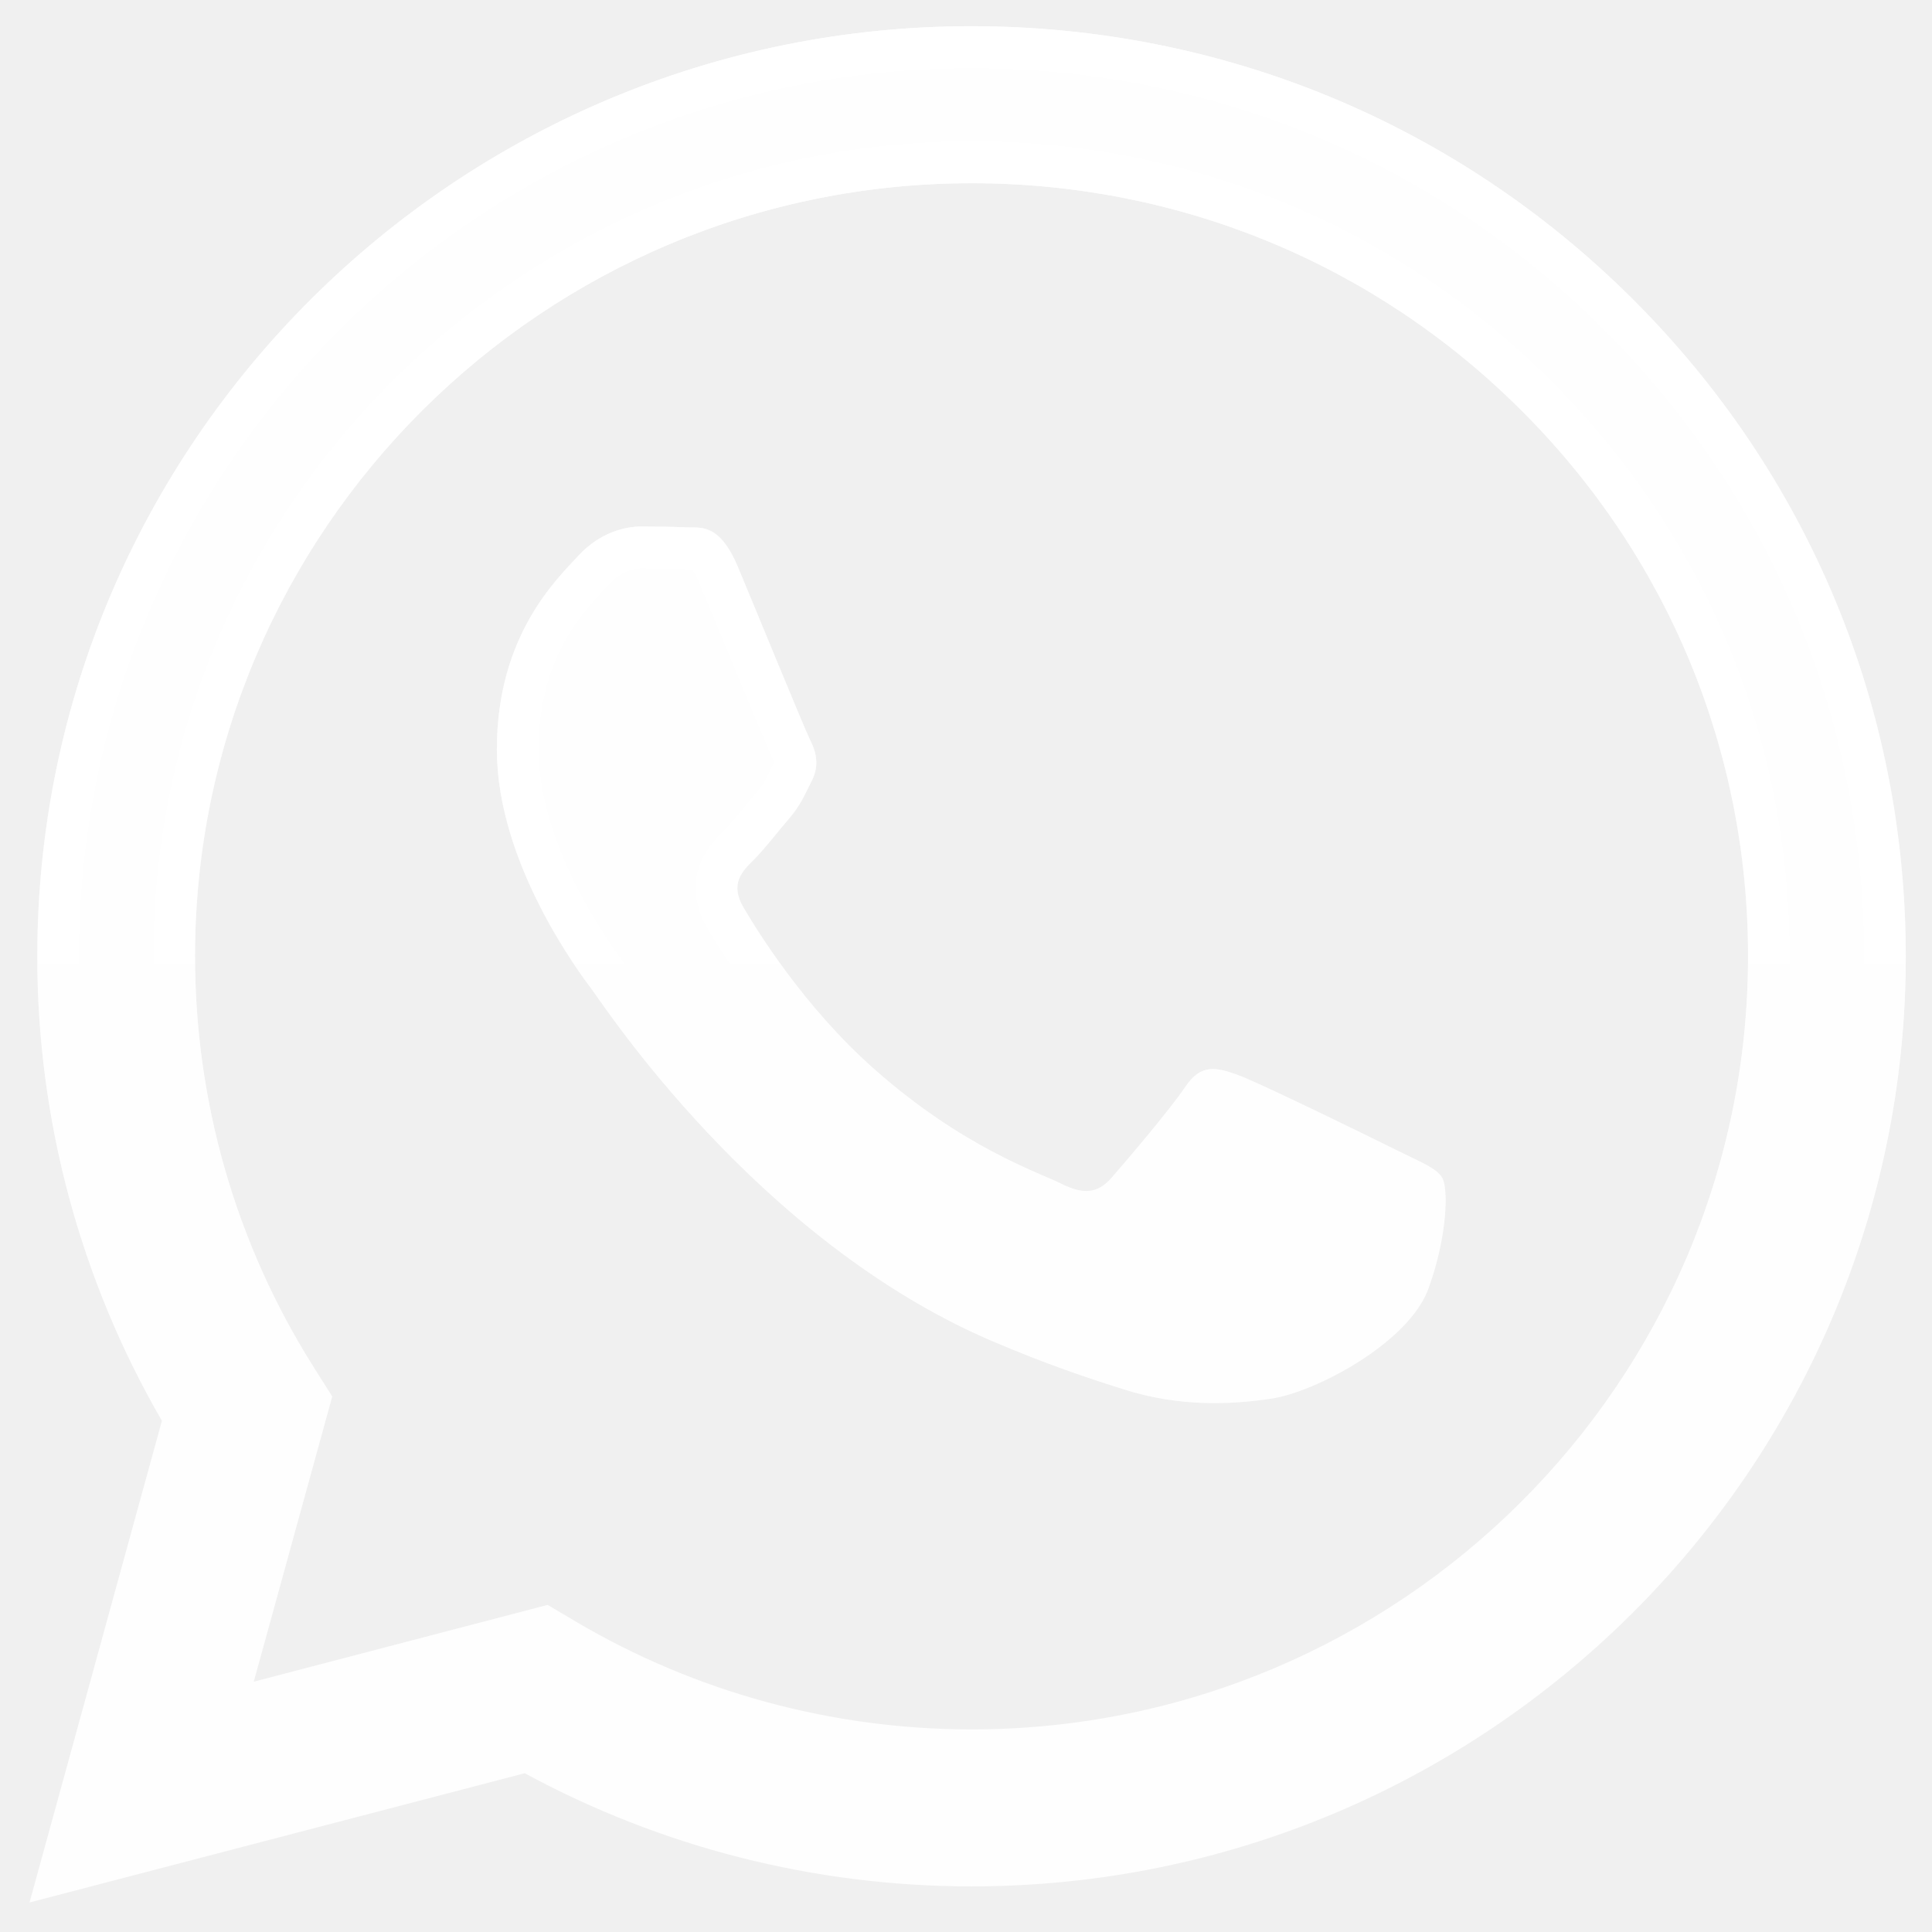
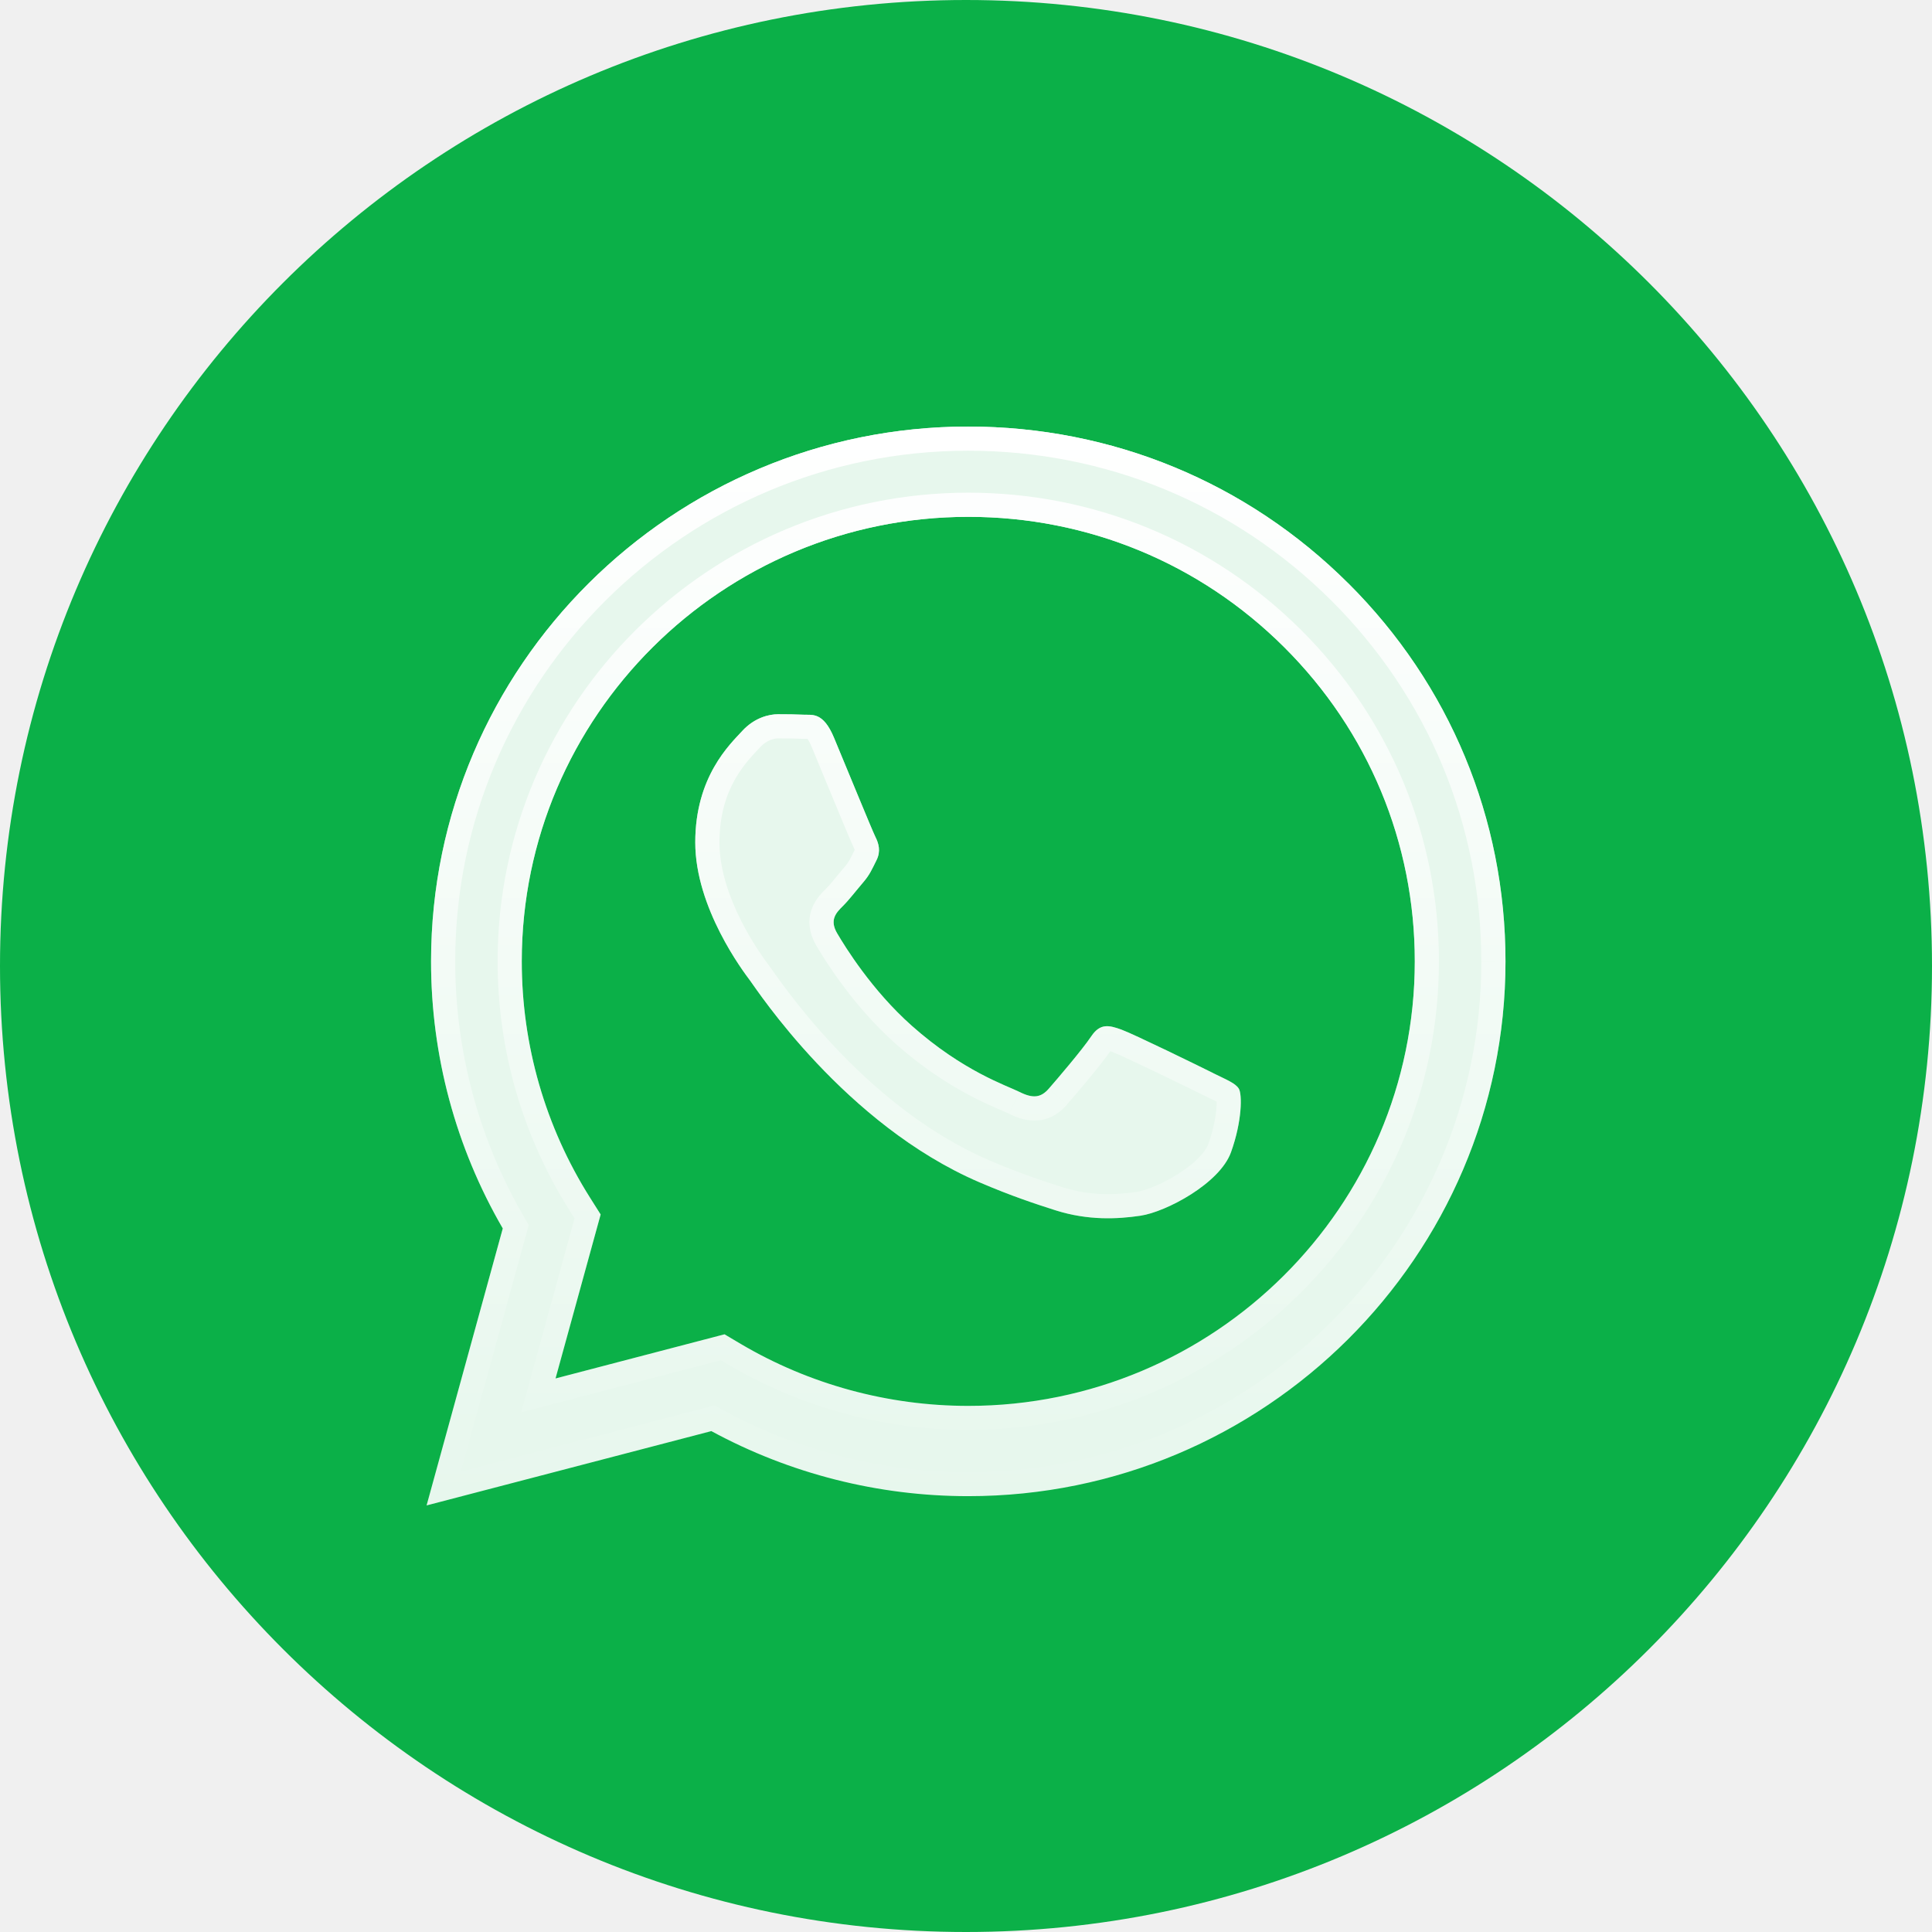
- <svg xmlns="http://www.w3.org/2000/svg" width="23" height="23" viewBox="0 0 23 23" fill="none" id="svg1955291880_14340">
-   <mask id="svg1955291880_14340_path-1-inside-1_62_178" fill="white">
-     <path fill-rule="evenodd" clip-rule="evenodd" d="M16.637 13.698C16.359 13.559 14.993 12.89 14.738 12.798C14.483 12.706 14.298 12.659 14.113 12.936C13.927 13.213 13.395 13.836 13.233 14.021C13.07 14.205 12.908 14.229 12.63 14.09C12.353 13.952 11.457 13.66 10.396 12.717C9.57 11.984 9.012 11.078 8.85 10.801C8.688 10.524 8.832 10.375 8.972 10.237C9.097 10.113 9.249 9.914 9.388 9.752C9.527 9.591 9.574 9.475 9.666 9.291C9.759 9.106 9.713 8.945 9.643 8.806C9.574 8.668 9.018 7.307 8.786 6.753C8.561 6.214 8.332 6.287 8.161 6.278C7.999 6.27 7.814 6.268 7.628 6.268C7.443 6.268 7.142 6.338 6.887 6.614C6.633 6.891 5.915 7.56 5.915 8.922C5.915 10.283 6.91 11.598 7.049 11.783C7.188 11.967 9.009 14.761 11.797 15.959C12.46 16.244 12.978 16.414 13.381 16.541C14.047 16.752 14.653 16.722 15.132 16.651C15.665 16.572 16.776 15.982 17.007 15.336C17.239 14.69 17.239 14.136 17.169 14.021C17.1 13.905 16.915 13.836 16.637 13.698V13.698ZM11.566 20.588H11.562C9.904 20.587 8.277 20.144 6.857 19.306L6.52 19.106L3.021 20.02L3.955 16.625L3.735 16.277C2.81 14.812 2.321 13.119 2.322 11.381C2.324 6.308 6.471 2.181 11.57 2.181C14.039 2.182 16.36 3.14 18.105 4.879C19.851 6.618 20.811 8.93 20.81 11.388C20.808 16.461 16.661 20.588 11.566 20.588V20.588ZM19.434 3.558C17.334 1.466 14.541 0.313 11.566 0.312C5.436 0.312 0.446 5.277 0.444 11.38C0.443 13.331 0.955 15.235 1.928 16.914L0.351 22.649L6.247 21.11C7.871 21.992 9.7 22.457 11.562 22.457H11.566C17.696 22.457 22.686 17.492 22.688 11.389C22.689 8.431 21.534 5.65 19.434 3.558">
-     </path>
+ <svg xmlns="http://www.w3.org/2000/svg" width="40" height="40" viewBox="0 0 40 40" fill="none" id="svg1955291880_14340" version="1.1">
+   <mask id="svg1955291880_14340_path-1-inside-1_62_178" fill="#ffffff">
+     <path fill-rule="evenodd" clip-rule="evenodd" d="m 16.637,13.698 c -0.278,-0.139 -1.644,-0.807 -1.899,-0.9 -0.255,-0.092 -0.44,-0.138 -0.625,0.138 -0.185,0.277 -0.718,0.9 -0.88,1.085 -0.162,0.185 -0.324,0.208 -0.602,0.069 C 12.353,13.952 11.457,13.66 10.396,12.717 9.57,11.984 9.012,11.078 8.85,10.801 8.688,10.524 8.832,10.375 8.972,10.237 9.097,10.113 9.249,9.914 9.388,9.752 9.527,9.591 9.574,9.475 9.666,9.291 9.759,9.106 9.713,8.945 9.643,8.806 9.574,8.668 9.018,7.307 8.786,6.753 8.561,6.214 8.332,6.287 8.161,6.278 7.999,6.27 7.814,6.268 7.628,6.268 c -0.185,0 -0.486,0.069 -0.741,0.346 -0.255,0.277 -0.973,0.946 -0.973,2.307 0,1.361 0.996,2.676 1.135,2.861 0.139,0.185 1.96,2.978 4.747,4.176 0.663,0.285 1.181,0.455 1.584,0.583 0.666,0.21 1.272,0.181 1.75,0.11 0.534,-0.079 1.644,-0.669 1.876,-1.315 0.232,-0.646 0.232,-1.2 0.162,-1.315 -0.07,-0.115 -0.255,-0.185 -0.533,-0.323 z m -5.071,6.89 H 11.562 C 9.904,20.587 8.277,20.144 6.857,19.306 L 6.52,19.106 3.021,20.02 3.955,16.625 3.735,16.277 C 2.81,14.812 2.321,13.119 2.322,11.381 2.324,6.308 6.471,2.181 11.57,2.181 c 2.469,8.3e-4 4.79,0.959 6.536,2.698 1.745,1.739 2.706,4.05 2.705,6.509 -0.002,5.073 -4.149,9.2 -9.244,9.2 z M 19.434,3.558 C 17.334,1.466 14.541,0.313 11.566,0.312 5.436,0.312 0.446,5.277 0.444,11.38 c -7.85e-4,1.951 0.511,3.855 1.485,5.534 L 0.351,22.649 6.247,21.11 c 1.625,0.882 3.454,1.347 5.315,1.347 h 0.005 c 6.13,0 11.12,-4.966 11.122,-11.069 0.001,-2.958 -1.155,-5.739 -3.255,-7.831" id="path2" />
  </mask>
-   <path fill-rule="evenodd" clip-rule="evenodd" d="M16.637 13.698C16.359 13.559 14.993 12.89 14.738 12.798C14.483 12.706 14.298 12.659 14.113 12.936C13.927 13.213 13.395 13.836 13.233 14.021C13.07 14.205 12.908 14.229 12.63 14.09C12.353 13.952 11.457 13.66 10.396 12.717C9.57 11.984 9.012 11.078 8.85 10.801C8.688 10.524 8.832 10.375 8.972 10.237C9.097 10.113 9.249 9.914 9.388 9.752C9.527 9.591 9.574 9.475 9.666 9.291C9.759 9.106 9.713 8.945 9.643 8.806C9.574 8.668 9.018 7.307 8.786 6.753C8.561 6.214 8.332 6.287 8.161 6.278C7.999 6.27 7.814 6.268 7.628 6.268C7.443 6.268 7.142 6.338 6.887 6.614C6.633 6.891 5.915 7.56 5.915 8.922C5.915 10.283 6.91 11.598 7.049 11.783C7.188 11.967 9.009 14.761 11.797 15.959C12.46 16.244 12.978 16.414 13.381 16.541C14.047 16.752 14.653 16.722 15.132 16.651C15.665 16.572 16.776 15.982 17.007 15.336C17.239 14.69 17.239 14.136 17.169 14.021C17.1 13.905 16.915 13.836 16.637 13.698V13.698ZM11.566 20.588H11.562C9.904 20.587 8.277 20.144 6.857 19.306L6.52 19.106L3.021 20.02L3.955 16.625L3.735 16.277C2.81 14.812 2.321 13.119 2.322 11.381C2.324 6.308 6.471 2.181 11.57 2.181C14.039 2.182 16.36 3.14 18.105 4.879C19.851 6.618 20.811 8.93 20.81 11.388C20.808 16.461 16.661 20.588 11.566 20.588V20.588ZM19.434 3.558C17.334 1.466 14.541 0.313 11.566 0.312C5.436 0.312 0.446 5.277 0.444 11.38C0.443 13.331 0.955 15.235 1.928 16.914L0.351 22.649L6.247 21.11C7.871 21.992 9.7 22.457 11.562 22.457H11.566C17.696 22.457 22.686 17.492 22.688 11.389C22.689 8.431 21.534 5.65 19.434 3.558" fill="white" fill-opacity="0.9" />
-   <path d="M14.738 12.798L14.908 12.328L14.908 12.328L14.738 12.798ZM14.113 12.936L13.697 12.658L13.697 12.658L14.113 12.936ZM13.233 14.021L12.857 13.691L12.857 13.691L13.233 14.021ZM12.63 14.09L12.854 13.643L12.853 13.642L12.63 14.09ZM10.396 12.717L10.728 12.343L10.728 12.343L10.396 12.717ZM8.85 10.801L9.281 10.549L9.281 10.549L8.85 10.801ZM8.972 10.237L8.62 9.882L8.62 9.882L8.972 10.237ZM9.388 9.752L9.009 9.426L9.009 9.426L9.388 9.752ZM9.666 9.291L10.113 9.515L10.113 9.515L9.666 9.291ZM9.643 8.806L9.196 9.031L9.196 9.031L9.643 8.806ZM8.786 6.753L9.248 6.56L9.248 6.56L8.786 6.753ZM8.161 6.278L8.186 5.779L8.186 5.779L8.161 6.278ZM6.887 6.614L6.519 6.276L6.519 6.276L6.887 6.614ZM11.797 15.959L11.994 15.499L11.994 15.499L11.797 15.959ZM13.381 16.541L13.532 16.065L13.532 16.065L13.381 16.541ZM15.132 16.651L15.058 16.157L15.058 16.157L15.132 16.651ZM17.007 15.336L17.478 15.505L17.478 15.505L17.007 15.336ZM11.562 20.588L11.562 21.088H11.562V20.588ZM6.857 19.306L6.603 19.736L6.603 19.736L6.857 19.306ZM6.52 19.106L6.774 18.676L6.595 18.57L6.393 18.623L6.52 19.106ZM3.021 20.02L2.539 19.887L2.309 20.722L3.147 20.504L3.021 20.02ZM3.955 16.625L4.437 16.757L4.495 16.545L4.378 16.358L3.955 16.625ZM3.735 16.277L4.158 16.01L4.158 16.01L3.735 16.277ZM2.322 11.381L2.822 11.381V11.381L2.322 11.381ZM11.57 2.181L11.57 1.681H11.57V2.181ZM18.105 4.879L18.458 4.525L18.105 4.879ZM20.81 11.388L21.31 11.388V11.388L20.81 11.388ZM11.566 0.312L11.566 -0.188H11.566V0.312ZM0.444 11.38L-0.056 11.38L-0.056 11.38L0.444 11.38ZM1.928 16.914L2.411 17.046L2.466 16.844L2.361 16.663L1.928 16.914ZM0.351 22.649L-0.132 22.517L-0.361 23.352L0.477 23.133L0.351 22.649ZM6.247 21.11L6.485 20.671L6.311 20.576L6.12 20.626L6.247 21.11ZM11.562 22.457L11.561 22.957H11.562V22.457ZM22.688 11.389L23.188 11.389V11.389L22.688 11.389ZM16.86 13.25C16.718 13.18 16.305 12.977 15.895 12.78C15.501 12.591 15.066 12.385 14.908 12.328L14.567 13.268C14.665 13.303 15.04 13.478 15.462 13.681C15.868 13.877 16.277 14.077 16.414 14.145L16.86 13.25ZM14.908 12.328C14.796 12.287 14.578 12.205 14.343 12.232C14.052 12.265 13.844 12.439 13.697 12.658L14.528 13.214C14.55 13.181 14.556 13.183 14.539 13.195C14.53 13.201 14.518 13.208 14.501 13.214C14.485 13.221 14.469 13.224 14.456 13.226C14.431 13.228 14.423 13.223 14.446 13.229C14.457 13.231 14.472 13.235 14.493 13.242C14.514 13.249 14.538 13.257 14.568 13.268L14.908 12.328ZM13.697 12.658C13.534 12.902 13.025 13.5 12.857 13.691L13.608 14.351C13.765 14.173 14.321 13.524 14.528 13.214L13.697 12.658ZM12.857 13.691C12.839 13.711 12.836 13.71 12.848 13.703C12.854 13.699 12.864 13.694 12.877 13.689C12.889 13.685 12.902 13.682 12.915 13.68C12.941 13.677 12.952 13.682 12.942 13.679C12.93 13.676 12.902 13.667 12.854 13.643L12.407 14.537C12.579 14.623 12.796 14.702 13.035 14.673C13.295 14.642 13.479 14.498 13.608 14.351L12.857 13.691ZM12.853 13.642C12.527 13.48 11.724 13.228 10.728 12.343L10.064 13.091C11.19 14.091 12.179 14.424 12.408 14.538L12.853 13.642ZM10.728 12.343C9.961 11.663 9.435 10.811 9.281 10.549L8.418 11.054C8.589 11.345 9.178 12.305 10.064 13.091L10.728 12.343ZM9.281 10.549C9.267 10.524 9.273 10.527 9.277 10.552C9.278 10.565 9.279 10.581 9.277 10.598C9.275 10.615 9.271 10.63 9.266 10.642C9.258 10.664 9.25 10.671 9.259 10.659C9.264 10.654 9.271 10.646 9.282 10.634C9.293 10.622 9.306 10.609 9.324 10.592L8.62 9.882C8.563 9.937 8.407 10.083 8.329 10.292C8.233 10.549 8.277 10.813 8.418 11.054L9.281 10.549ZM9.323 10.592C9.466 10.451 9.661 10.202 9.767 10.078L9.009 9.426C8.838 9.625 8.727 9.775 8.62 9.882L9.323 10.592ZM9.767 10.079C9.956 9.859 10.032 9.677 10.113 9.515L9.219 9.067C9.115 9.274 9.099 9.322 9.009 9.426L9.767 10.079ZM10.113 9.515C10.309 9.126 10.191 8.783 10.09 8.582L9.196 9.031C9.206 9.051 9.212 9.065 9.215 9.075C9.219 9.084 9.219 9.087 9.218 9.085C9.218 9.082 9.218 9.077 9.219 9.07C9.22 9.064 9.222 9.062 9.219 9.067L10.113 9.515ZM10.09 8.582C10.091 8.584 10.088 8.579 10.081 8.562C10.074 8.547 10.066 8.527 10.055 8.503C10.034 8.453 10.006 8.388 9.973 8.311C9.909 8.157 9.826 7.958 9.738 7.744C9.562 7.319 9.364 6.838 9.248 6.56L8.325 6.946C8.44 7.221 8.636 7.698 8.813 8.126C8.984 8.538 9.151 8.94 9.196 9.031L10.09 8.582ZM9.248 6.56C9.113 6.237 8.933 5.99 8.666 5.864C8.536 5.803 8.416 5.786 8.327 5.781C8.286 5.778 8.248 5.779 8.225 5.779C8.197 5.779 8.19 5.779 8.186 5.779L8.136 6.777C8.174 6.779 8.212 6.779 8.23 6.779C8.254 6.779 8.263 6.779 8.271 6.779C8.28 6.78 8.263 6.78 8.24 6.769C8.187 6.744 8.234 6.729 8.325 6.946L9.248 6.56ZM8.186 5.779C8.011 5.77 7.815 5.768 7.628 5.768V6.768C7.812 6.768 7.988 6.77 8.136 6.777L8.186 5.779ZM7.628 5.768C7.329 5.768 6.885 5.878 6.519 6.276L7.255 6.953C7.399 6.797 7.557 6.768 7.628 6.768V5.768ZM6.519 6.276C6.263 6.555 5.415 7.351 5.415 8.922H6.415C6.415 7.77 7.003 7.227 7.255 6.953L6.519 6.276ZM5.415 8.922C5.415 9.715 5.702 10.467 5.985 11.021C6.271 11.582 6.575 11.984 6.65 12.083L7.449 11.482C7.385 11.397 7.122 11.049 6.875 10.566C6.625 10.076 6.415 9.489 6.415 8.922H5.415ZM6.65 12.083C6.65 12.083 6.652 12.086 6.659 12.097C6.666 12.106 6.675 12.118 6.686 12.134C6.707 12.165 6.736 12.206 6.771 12.256C6.842 12.356 6.939 12.489 7.06 12.648C7.302 12.965 7.641 13.383 8.066 13.834C8.911 14.731 10.118 15.782 11.6 16.418L11.994 15.499C9.354 14.365 7.615 11.702 7.449 11.482L6.65 12.083ZM11.599 16.418C12.284 16.713 12.82 16.889 13.231 17.018L13.532 16.065C13.136 15.94 12.636 15.775 11.994 15.499L11.599 16.418ZM13.23 17.018C13.995 17.26 14.685 17.223 15.205 17.146L15.058 16.157C14.62 16.222 14.098 16.244 13.532 16.065L13.23 17.018ZM15.205 17.146C15.565 17.092 16.044 16.888 16.452 16.628C16.848 16.375 17.304 15.99 17.478 15.505L16.537 15.167C16.479 15.328 16.265 15.561 15.914 15.784C15.576 16 15.232 16.131 15.058 16.157L15.205 17.146ZM17.478 15.505C17.608 15.141 17.675 14.798 17.699 14.523C17.711 14.385 17.713 14.257 17.704 14.145C17.698 14.061 17.68 13.9 17.598 13.763L16.741 14.279C16.724 14.25 16.715 14.226 16.711 14.215C16.706 14.203 16.704 14.195 16.704 14.194C16.704 14.192 16.706 14.201 16.707 14.223C16.711 14.268 16.712 14.34 16.703 14.436C16.686 14.628 16.638 14.885 16.537 15.167L17.478 15.505ZM17.598 13.763C17.489 13.583 17.32 13.483 17.221 13.429C17.123 13.375 16.97 13.305 16.86 13.25L16.414 14.145C16.487 14.182 16.556 14.214 16.61 14.241C16.668 14.268 16.709 14.289 16.741 14.307C16.757 14.315 16.768 14.322 16.776 14.327C16.784 14.332 16.787 14.334 16.786 14.333C16.785 14.333 16.763 14.316 16.741 14.279L17.598 13.763ZM11.566 20.088H11.562V21.088H11.566V20.088ZM11.563 20.088C9.993 20.087 8.453 19.668 7.112 18.875L6.603 19.736C8.1 20.62 9.815 21.087 11.562 21.088L11.563 20.088ZM7.112 18.875L6.774 18.676L6.265 19.537L6.603 19.736L7.112 18.875ZM6.393 18.623L2.895 19.536L3.147 20.504L6.646 19.59L6.393 18.623ZM3.503 20.152L4.437 16.757L3.473 16.492L2.539 19.887L3.503 20.152ZM4.378 16.358L4.158 16.01L3.312 16.544L3.532 16.892L4.378 16.358ZM4.158 16.01C3.283 14.625 2.821 13.025 2.822 11.381L1.822 11.38C1.821 13.213 2.336 14.999 3.312 16.544L4.158 16.01ZM2.822 11.381C2.824 6.587 6.745 2.681 11.57 2.681V1.681C6.197 1.681 1.824 6.03 1.822 11.38L2.822 11.381ZM11.57 2.681C13.907 2.682 16.101 3.588 17.753 5.234L18.458 4.525C16.619 2.693 14.171 1.682 11.57 1.681L11.57 2.681ZM17.753 5.234C19.404 6.879 20.311 9.063 20.31 11.388L21.31 11.388C21.311 8.797 20.298 6.358 18.458 4.525L17.753 5.234ZM20.31 11.388C20.308 16.183 16.387 20.088 11.566 20.088V21.088C16.935 21.088 21.308 16.739 21.31 11.388L20.31 11.388ZM19.787 3.204C17.593 1.018 14.673 -0.187 11.566 -0.188L11.566 0.812C14.409 0.813 17.075 1.914 19.081 3.912L19.787 3.204ZM11.566 -0.188C5.162 -0.188 -0.054 4.999 -0.056 11.38L0.944 11.38C0.946 5.555 5.71 0.812 11.566 0.812V-0.188ZM-0.056 11.38C-0.057 13.419 0.478 15.409 1.496 17.164L2.361 16.663C1.432 15.06 0.943 13.243 0.944 11.38L-0.056 11.38ZM1.446 16.781L-0.132 22.517L0.833 22.782L2.411 17.046L1.446 16.781ZM0.477 23.133L6.373 21.594L6.12 20.626L0.224 22.166L0.477 23.133ZM6.008 21.55C7.706 22.471 9.617 22.957 11.561 22.957L11.562 21.957C9.783 21.957 8.036 21.513 6.485 20.671L6.008 21.55ZM11.562 22.957H11.566V21.957H11.562V22.957ZM11.566 22.957C17.97 22.957 23.186 17.77 23.188 11.389L22.188 11.389C22.186 17.213 17.422 21.957 11.566 21.957V22.957ZM23.188 11.389C23.189 8.298 21.98 5.39 19.787 3.204L19.081 3.912C21.087 5.911 22.189 8.564 22.188 11.389L23.188 11.389Z" fill="url(#svg1955291880_14340_paint0_linear_62_178)" mask="url(#svg1955291880_14340_path-1-inside-1_62_178)">
-   </path>
-   <defs>
+   <circle style="fill:#0bb048;stroke-width:2.814;fill-opacity:1" id="path45" cx="20" cy="20" r="20" />
+   <g id="g21" transform="translate(8.480607,8.519416)">
+     <path fill-rule="evenodd" clip-rule="evenodd" d="m 16.637,13.698 c -0.278,-0.139 -1.644,-0.807 -1.899,-0.9 -0.255,-0.092 -0.44,-0.138 -0.625,0.138 -0.185,0.277 -0.718,0.9 -0.88,1.085 -0.162,0.185 -0.324,0.208 -0.602,0.069 C 12.353,13.952 11.457,13.66 10.396,12.717 9.57,11.984 9.012,11.078 8.85,10.801 8.688,10.524 8.832,10.375 8.972,10.237 9.097,10.113 9.249,9.914 9.388,9.752 9.527,9.591 9.574,9.475 9.666,9.291 9.759,9.106 9.713,8.945 9.643,8.806 9.574,8.668 9.018,7.307 8.786,6.753 8.561,6.214 8.332,6.287 8.161,6.278 7.999,6.27 7.814,6.268 7.628,6.268 c -0.185,0 -0.486,0.069 -0.741,0.346 -0.255,0.277 -0.973,0.946 -0.973,2.307 0,1.361 0.996,2.676 1.135,2.861 0.139,0.185 1.96,2.978 4.747,4.176 0.663,0.285 1.181,0.455 1.584,0.583 0.666,0.21 1.272,0.181 1.75,0.11 0.534,-0.079 1.644,-0.669 1.876,-1.315 0.232,-0.646 0.232,-1.2 0.162,-1.315 -0.07,-0.115 -0.255,-0.185 -0.533,-0.323 z m -5.071,6.89 H 11.562 C 9.904,20.587 8.277,20.144 6.857,19.306 L 6.52,19.106 3.021,20.02 3.955,16.625 3.735,16.277 C 2.81,14.812 2.321,13.119 2.322,11.381 2.324,6.308 6.471,2.181 11.57,2.181 c 2.469,8.3e-4 4.79,0.959 6.536,2.698 1.745,1.739 2.706,4.05 2.705,6.509 -0.002,5.073 -4.149,9.2 -9.244,9.2 z M 19.434,3.558 C 17.334,1.466 14.541,0.313 11.566,0.312 5.436,0.312 0.446,5.277 0.444,11.38 c -7.85e-4,1.951 0.511,3.855 1.485,5.534 L 0.351,22.649 6.247,21.11 c 1.625,0.882 3.454,1.347 5.315,1.347 h 0.005 c 6.13,0 11.12,-4.966 11.122,-11.069 0.001,-2.958 -1.155,-5.739 -3.255,-7.831" fill="#ffffff" fill-opacity="0.9" id="path5" />
+     <path d="m 14.738,12.798 0.171,-0.47 -10e-5,-10e-5 z m -0.625,0.138 -0.415,-0.278 -1e-4,10e-5 z m -0.88,1.085 -0.376,-0.33 v 10e-5 z m -0.602,0.069 0.223,-0.448 -3e-4,-10e-5 z m -2.235,-1.373 0.332,-0.374 v 0 z m -1.546,-1.916 0.432,-0.253 h -3e-5 z m 0.122,-0.564 -0.352,-0.355 -8e-5,8e-5 z M 9.388,9.752 9.009,9.426 9.009,9.426 Z M 9.666,9.291 10.113,9.515 V 9.515 Z M 9.643,8.806 9.196,9.031 9.196,9.031 Z M 8.786,6.753 9.248,6.56 9.248,6.56 Z M 8.161,6.278 8.186,5.779 8.186,5.779 Z M 6.887,6.614 6.519,6.276 l -8e-5,9e-5 z m 4.91,9.345 0.198,-0.459 h -10e-5 z m 1.584,0.583 0.151,-0.477 h -2e-4 z m 1.75,0.11 -0.073,-0.495 h -10e-5 z m 1.876,-1.315 0.471,0.169 v -10e-5 z m -5.445,5.252 -2e-4,0.5 h 2e-4 z M 6.857,19.306 6.603,19.736 v 0 z M 6.52,19.106 6.774,18.676 6.595,18.57 6.393,18.623 Z M 3.021,20.02 2.539,19.887 2.309,20.722 3.147,20.504 Z m 0.934,-3.395 0.482,0.133 0.059,-0.213 -0.118,-0.187 z m -0.22,-0.348 0.423,-0.267 -9e-5,-2e-4 z m -1.413,-4.896 0.5,2e-4 v 0 z m 9.248,-9.199 2e-4,-0.5 h -2e-4 z m 6.536,2.698 0.353,-0.354 z m 2.705,6.509 0.5,2e-4 v 0 z M 11.566,0.312 l 2e-4,-0.5 h -2e-4 z M 0.444,11.38 l -0.5,-2e-4 v 0 z M 1.928,16.914 2.411,17.046 2.466,16.844 2.361,16.663 Z M 0.351,22.649 -0.132,22.517 -0.361,23.352 0.477,23.133 Z M 6.247,21.11 6.485,20.671 6.311,20.576 6.12,20.626 Z m 5.315,1.347 -2e-4,0.5 h 2e-4 z m 11.127,-11.069 0.5,3e-4 v -10e-5 z m -5.829,1.861 C 16.718,13.18 16.305,12.977 15.895,12.78 15.501,12.591 15.066,12.385 14.908,12.328 l -0.341,0.94 c 0.097,0.035 0.473,0.21 0.895,0.413 0.406,0.195 0.815,0.396 0.952,0.464 z m -1.952,-0.922 c -0.113,-0.041 -0.33,-0.123 -0.566,-0.096 -0.29,0.033 -0.499,0.207 -0.645,0.426 l 0.831,0.556 c 0.022,-0.033 0.028,-0.032 0.011,-0.02 -0.009,0.006 -0.022,0.013 -0.038,0.02 -0.016,0.006 -0.032,0.01 -0.045,0.011 -0.025,0.003 -0.033,-0.002 -0.01,0.003 0.011,0.003 0.026,0.007 0.047,0.013 0.021,0.007 0.045,0.015 0.075,0.026 z m -1.211,0.331 c -0.163,0.244 -0.672,0.841 -0.84,1.032 l 0.751,0.66 c 0.156,-0.178 0.713,-0.827 0.92,-1.136 z m -0.84,1.033 c -0.018,0.02 -0.021,0.019 -0.009,0.012 0.006,-0.004 0.016,-0.009 0.029,-0.013 0.013,-0.005 0.026,-0.008 0.038,-0.009 0.026,-0.003 0.037,0.001 0.027,-0.001 -0.012,-0.003 -0.04,-0.012 -0.088,-0.036 l -0.446,0.895 c 0.172,0.086 0.388,0.164 0.628,0.136 0.26,-0.031 0.444,-0.175 0.573,-0.322 z m -0.004,-0.049 c -0.327,-0.163 -1.129,-0.414 -2.126,-1.299 l -0.664,0.748 c 1.126,1 2.115,1.332 2.344,1.446 z M 10.728,12.343 C 9.961,11.663 9.435,10.811 9.281,10.549 l -0.863,0.505 c 0.17,0.291 0.76,1.251 1.645,2.037 z M 9.281,10.549 C 9.267,10.524 9.273,10.527 9.277,10.552 9.278,10.565 9.279,10.581 9.277,10.598 9.275,10.615 9.271,10.63 9.266,10.642 9.258,10.664 9.25,10.671 9.259,10.659 9.264,10.654 9.271,10.646 9.282,10.634 9.293,10.622 9.306,10.609 9.324,10.592 L 8.62,9.882 C 8.563,9.937 8.407,10.083 8.329,10.292 8.233,10.549 8.277,10.813 8.418,11.054 Z m 0.042,0.043 C 9.466,10.451 9.661,10.202 9.767,10.078 L 9.009,9.426 C 8.838,9.625 8.727,9.775 8.62,9.882 Z M 9.767,10.079 C 9.956,9.859 10.032,9.677 10.113,9.515 L 9.219,9.067 C 9.115,9.274 9.099,9.322 9.009,9.426 Z M 10.113,9.515 C 10.309,9.126 10.191,8.783 10.09,8.582 L 9.196,9.031 C 9.206,9.051 9.212,9.065 9.215,9.075 9.219,9.084 9.219,9.087 9.218,9.085 9.218,9.082 9.218,9.077 9.219,9.07 9.22,9.064 9.222,9.062 9.219,9.067 Z M 10.09,8.582 C 10.091,8.584 10.088,8.579 10.081,8.562 10.074,8.547 10.066,8.527 10.055,8.503 10.034,8.453 10.006,8.388 9.973,8.311 9.909,8.157 9.826,7.958 9.738,7.744 9.562,7.319 9.364,6.838 9.248,6.56 L 8.325,6.946 C 8.44,7.221 8.636,7.698 8.813,8.126 8.984,8.538 9.151,8.94 9.196,9.031 Z M 9.248,6.56 C 9.113,6.237 8.933,5.99 8.666,5.864 8.536,5.803 8.416,5.786 8.327,5.781 8.286,5.778 8.248,5.779 8.225,5.779 8.197,5.779 8.19,5.779 8.186,5.779 L 8.136,6.777 c 0.038,0.002 0.076,0.001 0.094,0.001 0.023,-1.2e-4 0.033,2e-5 0.04,4.3e-4 C 8.28,6.78 8.263,6.78 8.24,6.769 8.187,6.744 8.234,6.729 8.325,6.946 Z M 8.186,5.779 C 8.011,5.77 7.815,5.768 7.628,5.768 v 1 c 0.184,0 0.359,0.002 0.508,0.009 z M 7.628,5.768 c -0.299,0 -0.743,0.11 -1.109,0.507 L 7.255,6.953 C 7.399,6.797 7.557,6.768 7.628,6.768 Z M 6.519,6.276 C 6.263,6.555 5.415,7.351 5.415,8.922 h 1 c 0,-1.152 0.588,-1.694 0.841,-1.969 z M 5.415,8.922 c 0,0.794 0.287,1.545 0.57,2.099 0.286,0.561 0.591,0.964 0.665,1.063 L 7.449,11.482 C 7.385,11.397 7.122,11.049 6.875,10.566 6.625,10.076 6.415,9.489 6.415,8.922 Z m 1.235,3.162 c -3.7e-4,-5e-4 0.002,0.003 0.009,0.013 0.007,0.009 0.015,0.022 0.026,0.037 0.022,0.031 0.051,0.072 0.086,0.122 0.071,0.1 0.168,0.233 0.289,0.392 0.242,0.317 0.581,0.735 1.006,1.186 0.845,0.897 2.052,1.948 3.534,2.585 l 0.395,-0.919 C 9.354,14.365 7.615,11.702 7.449,11.482 Z m 4.949,4.335 c 0.685,0.294 1.22,0.47 1.631,0.6 l 0.301,-0.954 c -0.396,-0.125 -0.896,-0.29 -1.537,-0.565 z m 1.631,0.6 c 0.765,0.242 1.454,0.205 1.975,0.127 l -0.147,-0.989 c -0.437,0.065 -0.959,0.087 -1.526,-0.092 z m 1.975,0.127 c 0.36,-0.053 0.839,-0.258 1.247,-0.518 0.396,-0.253 0.852,-0.637 1.026,-1.123 l -0.941,-0.338 c -0.058,0.161 -0.272,0.394 -0.623,0.617 -0.338,0.216 -0.682,0.346 -0.856,0.372 z m 2.273,-1.641 c 0.131,-0.364 0.197,-0.706 0.221,-0.982 0.012,-0.137 0.014,-0.266 0.005,-0.378 -0.007,-0.084 -0.024,-0.245 -0.107,-0.382 l -0.857,0.516 c -0.017,-0.029 -0.026,-0.052 -0.03,-0.063 -0.004,-0.012 -0.006,-0.02 -0.006,-0.021 -5e-4,-0.002 0.002,0.007 0.003,0.029 0.004,0.045 0.004,0.117 -0.004,0.213 -0.017,0.191 -0.065,0.449 -0.167,0.731 z m 0.12,-1.742 c -0.108,-0.18 -0.277,-0.279 -0.377,-0.334 -0.098,-0.054 -0.251,-0.124 -0.361,-0.179 l -0.446,0.895 c 0.073,0.036 0.142,0.069 0.196,0.095 0.058,0.028 0.099,0.048 0.131,0.066 0.016,0.009 0.027,0.015 0.035,0.02 0.008,0.005 0.011,0.007 0.01,0.007 -8e-4,-6e-4 -0.023,-0.018 -0.045,-0.055 z m -6.032,6.325 h -0.004 v 1 h 0.004 z m -0.004,0 C 9.993,20.087 8.453,19.668 7.112,18.875 l -0.509,0.861 c 1.497,0.884 3.212,1.351 4.959,1.352 z m -4.451,-1.213 -0.338,-0.199 -0.509,0.861 0.338,0.199 z M 6.393,18.623 2.895,19.536 3.147,20.504 6.646,19.59 Z m -2.89,1.53 0.934,-3.395 -0.964,-0.265 -0.934,3.395 z m 0.875,-3.795 -0.22,-0.348 -0.846,0.534 0.22,0.348 z M 4.158,16.01 C 3.283,14.625 2.821,13.025 2.822,11.381 l -1,-4e-4 c -7.9e-4,1.833 0.515,3.618 1.491,5.163 z M 2.822,11.381 C 2.824,6.587 6.745,2.681 11.57,2.681 v -1 c -5.373,0 -9.746,4.348 -9.748,9.699 z M 11.57,2.681 c 2.337,7.8e-4 4.531,0.907 6.183,2.552 l 0.706,-0.708 C 16.619,2.693 14.171,1.682 11.57,1.681 Z m 6.183,2.552 c 1.651,1.645 2.559,3.829 2.558,6.154 l 1,4e-4 C 21.311,8.797 20.298,6.358 18.458,4.525 Z m 2.558,6.154 c -0.002,4.795 -3.923,8.7 -8.744,8.7 v 1 c 5.369,0 9.742,-4.349 9.744,-9.7 z M 19.787,3.204 C 17.593,1.018 14.673,-0.187 11.566,-0.188 l -4e-4,1 c 2.844,0.001 5.509,1.102 7.515,3.1 z M 11.566,-0.188 c -6.404,0 -11.62,5.187 -11.622,11.568 l 1,4e-4 C 0.946,5.555 5.71,0.812 11.566,0.812 Z M -0.056,11.38 C -0.057,13.419 0.478,15.409 1.496,17.164 L 2.361,16.663 C 1.432,15.06 0.943,13.243 0.944,11.38 Z M 1.446,16.781 -0.132,22.517 0.833,22.782 2.411,17.046 Z M 0.477,23.133 6.373,21.594 6.12,20.626 0.224,22.166 Z M 6.008,21.55 c 1.698,0.922 3.609,1.407 5.553,1.408 l 4e-4,-1 C 9.783,21.957 8.036,21.513 6.485,20.671 Z m 5.554,1.408 h 0.005 v -1 h -0.005 z m 0.005,0 c 6.404,0 11.619,-5.187 11.622,-11.569 l -1,-5e-4 c -0.002,5.825 -4.766,10.569 -10.622,10.569 z M 23.188,11.389 C 23.189,8.298 21.98,5.39 19.787,3.204 l -0.706,0.708 c 2.006,1.999 3.108,4.652 3.107,7.476 z" fill="url(#svg1955291880_14340_paint0_linear_62_178)" mask="url(#svg1955291880_14340_path-1-inside-1_62_178)" id="path7" style="fill:url(#svg1955291880_14340_paint0_linear_62_178)" />
+   </g>
+   <defs id="defs14">
    <linearGradient id="svg1955291880_14340_paint0_linear_62_178" x1="11.519" y1="0.312" x2="11.519" y2="22.649" gradientUnits="userSpaceOnUse">
-       <stop stop-color="white" />
-       <stop offset="1" stop-color="white" stop-opacity="0" />
+       <stop stop-color="white" id="stop9" />
+       <stop offset="1" stop-color="white" stop-opacity="0" id="stop11" />
    </linearGradient>
  </defs>
</svg>
